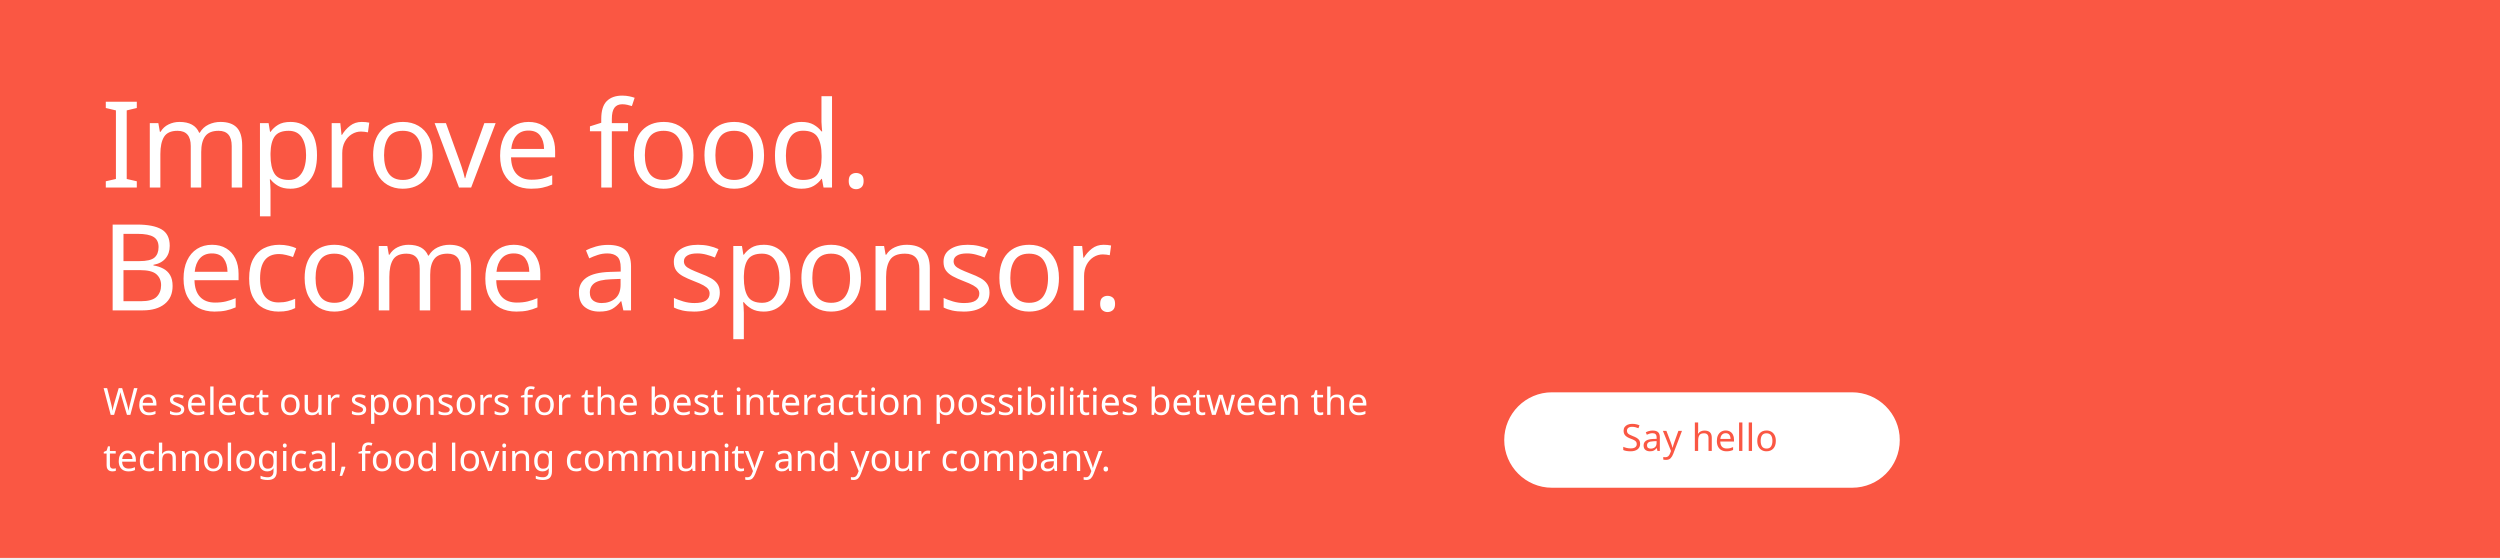
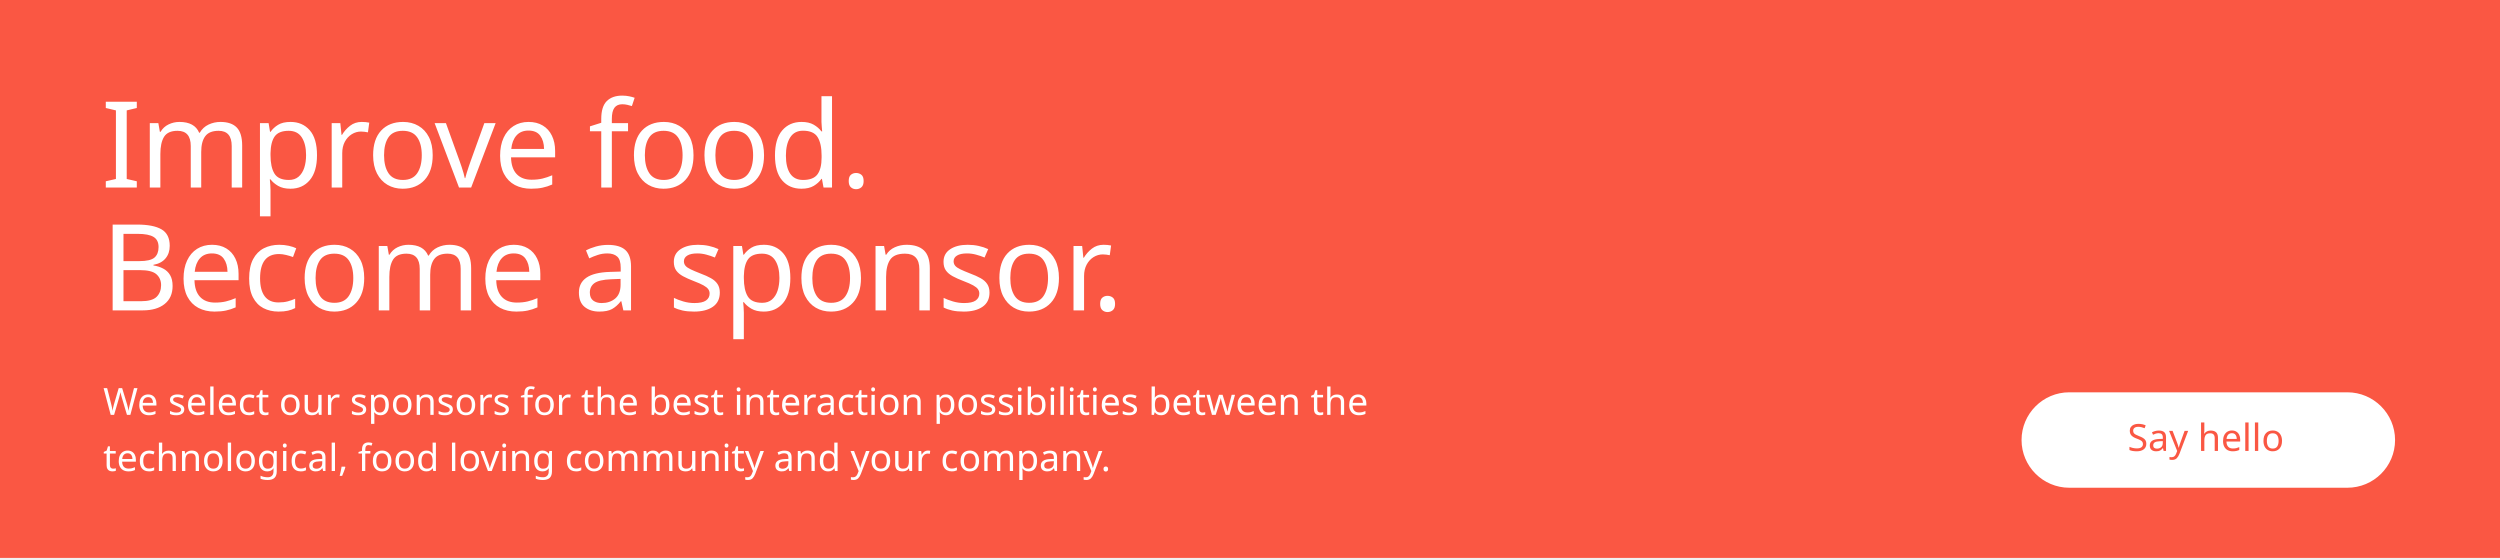
<svg xmlns="http://www.w3.org/2000/svg" xmlns:xlink="http://www.w3.org/1999/xlink" version="1.1" x="0px" y="0px" viewBox="0 0 1157.9 259" style="enable-background:new 0 0 1157.9 259;" xml:space="preserve">
  <style type="text/css">
	.st0{fill:#0E1021;}
	.st1{fill:#F2F2F2;}
	.st2{clip-path:url(#SVGID_2_);}
	.st3{clip-path:url(#SVGID_4_);}
	.st4{clip-path:url(#SVGID_6_);fill:#D6E1E2;}
	.st5{clip-path:url(#SVGID_6_);fill:#6BB8E0;}
	.st6{clip-path:url(#SVGID_6_);fill:#F79E69;}
	.st7{clip-path:url(#SVGID_6_);fill:#39B39B;}
	.st8{clip-path:url(#SVGID_6_);fill:#2D4454;}
	.st9{clip-path:url(#SVGID_6_);fill:#26A4D6;}
	.st10{clip-path:url(#SVGID_6_);fill:#BBC2C6;}
	.st11{clip-path:url(#SVGID_6_);fill:#F16856;}
	.st12{clip-path:url(#SVGID_6_);fill:#2B414E;}
	.st13{clip-path:url(#SVGID_6_);fill:#1AA285;}
	.st14{clip-path:url(#SVGID_6_);fill:#E37D3B;}
	.st15{clip-path:url(#SVGID_6_);fill:#344F5E;}
	.st16{clip-path:url(#SVGID_6_);fill:#E15C49;}
	.st17{clip-path:url(#SVGID_6_);fill:#F0C949;}
	.st18{clip-path:url(#SVGID_6_);fill:#BAAE73;}
	.st19{clip-path:url(#SVGID_6_);fill:#FFD777;}
	.st20{clip-path:url(#SVGID_6_);fill:#F2756F;}
	.st21{clip-path:url(#SVGID_6_);fill:#FFECB5;}
	.st22{clip-path:url(#SVGID_6_);fill:#E65235;}
	.st23{clip-path:url(#SVGID_6_);fill:#BE3F28;}
	.st24{clip-path:url(#SVGID_6_);fill:#CD4931;}
	.st25{opacity:0.53;clip-path:url(#SVGID_6_);}
	.st26{clip-path:url(#SVGID_8_);fill:#EDF2F2;}
	.st27{clip-path:url(#SVGID_6_);fill:#D7BC70;}
	.st28{clip-path:url(#SVGID_6_);fill:#ECF0F2;}
	.st29{clip-path:url(#SVGID_6_);fill:#F4E0A0;}
	.st30{clip-path:url(#SVGID_6_);fill:#F7A738;}
	.st31{clip-path:url(#SVGID_6_);fill:#FFCA5C;}
	.st32{clip-path:url(#SVGID_6_);fill:#CD3927;}
	.st33{opacity:0.47;clip-path:url(#SVGID_6_);}
	.st34{clip-path:url(#SVGID_10_);fill:#ECF0F2;}
	.st35{clip-path:url(#SVGID_12_);fill:#ECF0F2;}
	.st36{clip-path:url(#SVGID_6_);fill:#EDF2F2;}
	.st37{clip-path:url(#SVGID_6_);fill:#30120D;}
	.st38{clip-path:url(#SVGID_6_);fill:#FFC90A;}
	.st39{clip-path:url(#SVGID_6_);fill:#E1AD25;}
	.st40{clip-path:url(#SVGID_6_);fill:#D14636;}
	.st41{clip-path:url(#SVGID_6_);fill:#C66928;}
	.st42{clip-path:url(#SVGID_6_);fill:#D98127;}
	.st43{clip-path:url(#SVGID_6_);fill:#E59D39;}
	.st44{clip-path:url(#SVGID_6_);fill:#466370;}
	.st45{clip-path:url(#SVGID_6_);fill:#FFFFFF;}
	.st46{clip-path:url(#SVGID_6_);fill:#E3B123;}
	.st47{clip-path:url(#SVGID_6_);fill:#C92C2D;}
	.st48{clip-path:url(#SVGID_6_);fill:#EC6D5F;}
	.st49{clip-path:url(#SVGID_6_);fill:#777C32;}
	.st50{clip-path:url(#SVGID_6_);fill:#515323;}
	.st51{clip-path:url(#SVGID_6_);fill:#9B1C22;}
	.st52{clip-path:url(#SVGID_6_);fill:#B6202C;}
	.st53{clip-path:url(#SVGID_6_);fill:#67161D;}
	.st54{clip-path:url(#SVGID_6_);fill:#EDAD28;}
	.st55{clip-path:url(#SVGID_6_);fill:#EF4D2E;}
	.st56{clip-path:url(#SVGID_6_);fill:#D81F27;}
	.st57{clip-path:url(#SVGID_6_);fill:#DD6B26;}
	.st58{clip-path:url(#SVGID_6_);fill:#80AB40;}
	.st59{clip-path:url(#SVGID_6_);fill:#F16D68;}
	.st60{clip-path:url(#SVGID_6_);fill:#E25455;}
	.st61{clip-path:url(#SVGID_6_);fill:#E6E8EA;}
	.st62{clip-path:url(#SVGID_6_);fill:#E9614D;}
	.st63{clip-path:url(#SVGID_6_);fill:#EC6B5B;}
	.st64{clip-path:url(#SVGID_6_);fill:none;stroke:#1AA285;stroke-linecap:round;stroke-linejoin:round;stroke-miterlimit:10;}
	.st65{clip-path:url(#SVGID_6_);fill:#F3B546;}
	.st66{clip-path:url(#SVGID_6_);fill:#F4CC5D;}
	.st67{clip-path:url(#SVGID_6_);fill:#E5A131;}
	.st68{clip-path:url(#SVGID_6_);fill:#0C2C48;}
	.st69{clip-path:url(#SVGID_6_);fill:#F2CD55;}
	.st70{clip-path:url(#SVGID_6_);fill:#49B870;}
	.st71{clip-path:url(#SVGID_6_);fill:#D16528;}
	.st72{clip-path:url(#SVGID_6_);fill:#F7F8F9;}
	.st73{clip-path:url(#SVGID_6_);fill:#9E4B23;}
	.st74{clip-path:url(#SVGID_6_);fill:#702B13;}
	.st75{clip-path:url(#SVGID_6_);fill:#EBA343;}
	.st76{clip-path:url(#SVGID_6_);fill:#EA9623;}
	.st77{clip-path:url(#SVGID_6_);fill:#FFCC3E;}
	.st78{clip-path:url(#SVGID_6_);fill:#F7AB28;}
	.st79{clip-path:url(#SVGID_6_);fill:#FFCA5A;}
	.st80{clip-path:url(#SVGID_6_);fill:#F1B845;}
	.st81{clip-path:url(#SVGID_6_);fill:#552B1D;}
	.st82{clip-path:url(#SVGID_6_);fill:#62332A;}
	.st83{clip-path:url(#SVGID_6_);fill:#EC9039;}
	.st84{clip-path:url(#SVGID_6_);fill:#FBB232;}
	.st85{clip-path:url(#SVGID_6_);fill:#4E271A;}
	.st86{clip-path:url(#SVGID_6_);fill:#FDCF94;}
	.st87{clip-path:url(#SVGID_6_);fill:#896741;}
	.st88{clip-path:url(#SVGID_6_);fill:#9CCB47;}
	.st89{clip-path:url(#SVGID_6_);fill:#55A646;}
	.st90{clip-path:url(#SVGID_6_);fill:#276536;}
	.st91{clip-path:url(#SVGID_6_);fill:#4DA747;}
	.st92{clip-path:url(#SVGID_6_);fill:#FDF5A9;}
	.st93{clip-path:url(#SVGID_6_);fill:#FBC8A1;}
	.st94{clip-path:url(#SVGID_6_);fill:#C03B2B;}
	.st95{clip-path:url(#SVGID_6_);fill:#FACED1;}
	.st96{clip-path:url(#SVGID_6_);fill:#7D4D2C;}
	.st97{clip-path:url(#SVGID_6_);fill:#763323;}
	.st98{clip-path:url(#SVGID_6_);fill:#EAEAEA;}
	.st99{clip-path:url(#SVGID_6_);fill:#FDEBAD;}
	.st100{clip-path:url(#SVGID_6_);fill:#CB6428;}
	.st101{clip-path:url(#SVGID_6_);fill:#DD8126;}
	.st102{clip-path:url(#SVGID_6_);fill:#ED9A25;}
	.st103{clip-path:url(#SVGID_6_);fill:#EAD087;}
	.st104{clip-path:url(#SVGID_6_);fill:#E8C21E;}
	.st105{clip-path:url(#SVGID_6_);fill:#FFD733;}
	.st106{clip-path:url(#SVGID_6_);fill:#343E21;}
	.st107{clip-path:url(#SVGID_6_);fill:#FDCD68;}
	.st108{clip-path:url(#SVGID_6_);fill:#76B943;}
	.st109{clip-path:url(#SVGID_6_);fill:#CD6528;}
	.st110{clip-path:url(#SVGID_6_);fill:#F5C019;}
	.st111{clip-path:url(#SVGID_6_);fill:#81B441;}
	.st112{clip-path:url(#SVGID_6_);fill:#F7A72D;}
	.st113{clip-path:url(#SVGID_6_);fill:#B14D26;}
	.st114{clip-path:url(#SVGID_6_);fill:#FDFCF1;}
	.st115{clip-path:url(#SVGID_6_);fill:#ECE5B8;}
	.st116{clip-path:url(#SVGID_6_);fill:#FAD436;}
	.st117{clip-path:url(#SVGID_6_);fill:#FDFCF3;}
	.st118{clip-path:url(#SVGID_6_);fill:#732B27;}
	.st119{clip-path:url(#SVGID_6_);fill:#81372F;}
	.st120{clip-path:url(#SVGID_6_);fill:#873E3A;}
	.st121{clip-path:url(#SVGID_6_);fill:#A55B32;}
	.st122{clip-path:url(#SVGID_6_);fill:#7A3218;}
	.st123{clip-path:url(#SVGID_6_);fill:#9B5129;}
	.st124{clip-path:url(#SVGID_6_);fill:#80381A;}
	.st125{clip-path:url(#SVGID_6_);fill:#89421F;}
	.st126{clip-path:url(#SVGID_6_);fill:#8D999F;}
	.st127{clip-path:url(#SVGID_6_);fill:#EEAC26;}
	.st128{clip-path:url(#SVGID_6_);fill:#3D1B11;}
	.st129{clip-path:url(#SVGID_6_);fill:#C8CCD0;}
	.st130{clip-path:url(#SVGID_6_);fill:#3DA9D8;}
	.st131{clip-path:url(#SVGID_6_);fill:#9F2621;}
	.st132{clip-path:url(#SVGID_6_);fill:#D3C697;}
	.st133{clip-path:url(#SVGID_6_);fill:#4E6572;}
	.st134{clip-path:url(#SVGID_6_);fill:#C3B586;}
	.st135{clip-path:url(#SVGID_6_);fill:#E1E6E7;}
	.st136{clip-path:url(#SVGID_6_);fill:#F1F4F5;}
	.st137{clip-path:url(#SVGID_6_);fill:#D9D5D2;}
	.st138{clip-path:url(#SVGID_6_);fill:#F89C1D;}
	.st139{clip-path:url(#SVGID_6_);fill:#E6E0EB;}
	.st140{clip-path:url(#SVGID_6_);fill:#E3A025;}
	.st141{clip-path:url(#SVGID_6_);fill:#FCEF58;}
	.st142{clip-path:url(#SVGID_6_);fill:#47843E;}
	.st143{clip-path:url(#SVGID_6_);fill:#6CBD45;}
	.st144{clip-path:url(#SVGID_6_);fill:#F1E906;}
	.st145{clip-path:url(#SVGID_6_);fill:#F7B832;}
	.st146{clip-path:url(#SVGID_6_);fill:#D38C29;}
	.st147{clip-path:url(#SVGID_6_);fill:#CCBB2E;}
	.st148{clip-path:url(#SVGID_6_);fill:#E9F5F8;}
	.st149{clip-path:url(#SVGID_6_);fill:#F2DA0B;}
	.st150{clip-path:url(#SVGID_6_);fill:#C63127;}
	.st151{clip-path:url(#SVGID_6_);fill:#F07734;}
	.st152{clip-path:url(#SVGID_6_);fill:#F4994B;}
	.st153{clip-path:url(#SVGID_6_);fill:#F9D4AB;}
	.st154{clip-path:url(#SVGID_6_);fill:#C46B2F;}
	.st155{clip-path:url(#SVGID_6_);fill:#ED8C24;}
	.st156{clip-path:url(#SVGID_6_);fill:#66261C;}
	.st157{clip-path:url(#SVGID_6_);fill:#B45B59;}
	.st158{clip-path:url(#SVGID_6_);fill:#F7BE15;}
	.st159{clip-path:url(#SVGID_6_);fill:#DFA426;}
	.st160{clip-path:url(#SVGID_6_);fill:#F0B623;}
	.st161{clip-path:url(#SVGID_6_);fill:#EE402D;}
	.st162{clip-path:url(#SVGID_6_);fill:#77913B;}
	.st163{clip-path:url(#SVGID_6_);fill:#8AB442;}
	.st164{clip-path:url(#SVGID_6_);fill:#CE7929;}
	.st165{clip-path:url(#SVGID_6_);fill:#BD6728;}
	.st166{clip-path:url(#SVGID_6_);fill:#F0D9AD;}
	.st167{clip-path:url(#SVGID_6_);fill:#F5E8BE;}
	.st168{clip-path:url(#SVGID_6_);fill:#298942;}
	.st169{clip-path:url(#SVGID_6_);fill:#46B249;}
	.st170{clip-path:url(#SVGID_6_);fill:#C68E2B;}
	.st171{clip-path:url(#SVGID_6_);fill:#A26A28;}
	.st172{clip-path:url(#SVGID_6_);fill:#925B25;}
	.st173{clip-path:url(#SVGID_6_);fill:#C3893B;}
	.st174{clip-path:url(#SVGID_6_);fill:#B8812B;}
	.st175{clip-path:url(#SVGID_6_);fill:#CED4D7;}
	.st176{clip-path:url(#SVGID_6_);fill:#731112;}
	.st177{clip-path:url(#SVGID_6_);fill:#C7CFD0;}
	.st178{clip-path:url(#SVGID_6_);fill:#E3E7E7;}
	.st179{clip-path:url(#SVGID_6_);fill:#C03B2D;}
	.st180{clip-path:url(#SVGID_6_);fill:#B53028;}
	.st181{clip-path:url(#SVGID_6_);fill:#F6F5F8;}
	.st182{clip-path:url(#SVGID_6_);fill:#A0B0B6;}
	.st183{clip-path:url(#SVGID_6_);fill:#F1F1F1;}
	.st184{clip-path:url(#SVGID_6_);fill:#C686A6;}
	.st185{clip-path:url(#SVGID_6_);fill:#EAC384;}
	.st186{clip-path:url(#SVGID_6_);fill:#CC9249;}
	.st187{clip-path:url(#SVGID_6_);fill:#E7E3D7;}
	.st188{clip-path:url(#SVGID_6_);fill:#F2F1ED;}
	.st189{clip-path:url(#SVGID_6_);fill:#DFCDA7;}
	.st190{clip-path:url(#SVGID_6_);fill:#B2A884;}
	.st191{clip-path:url(#SVGID_6_);fill:#F2F0F1;}
	.st192{clip-path:url(#SVGID_6_);fill:#AACF37;}
	.st193{clip-path:url(#SVGID_6_);fill:#718739;}
	.st194{clip-path:url(#SVGID_6_);fill:#F47E20;}
	.st195{clip-path:url(#SVGID_6_);fill:#E75D24;}
	.st196{clip-path:url(#SVGID_6_);fill:#DF4826;}
	.st197{clip-path:url(#SVGID_6_);fill:#F4A75C;}
	.st198{opacity:0.24;clip-path:url(#SVGID_6_);}
	.st199{clip-path:url(#SVGID_14_);fill:#F2F9FA;}
	.st200{clip-path:url(#SVGID_6_);fill:#CB6F38;}
	.st201{clip-path:url(#SVGID_6_);fill:#FFE4C3;}
	.st202{clip-path:url(#SVGID_6_);fill:#E6984D;}
	.st203{clip-path:url(#SVGID_6_);fill:#F5AF48;}
	.st204{clip-path:url(#SVGID_6_);fill:#FBF4A5;}
	.st205{clip-path:url(#SVGID_6_);fill:#F9A72F;}
	.st206{clip-path:url(#SVGID_6_);fill:#D68F2E;}
	.st207{clip-path:url(#SVGID_6_);fill:#FDC363;}
	.st208{clip-path:url(#SVGID_6_);fill:#8E3F1F;}
	.st209{clip-path:url(#SVGID_6_);fill:#ED3424;}
	.st210{clip-path:url(#SVGID_6_);fill:#7AB042;}
	.st211{clip-path:url(#SVGID_6_);fill:#E7C462;}
	.st212{clip-path:url(#SVGID_6_);fill:#7E3F1C;}
	.st213{clip-path:url(#SVGID_6_);fill:#FDCB1C;}
	.st214{clip-path:url(#SVGID_6_);fill:#9ACA4F;}
	.st215{clip-path:url(#SVGID_6_);fill:#9BCB53;}
	.st216{clip-path:url(#SVGID_6_);fill:#9DCB50;}
	.st217{clip-path:url(#SVGID_6_);fill:#9ECA50;}
	.st218{clip-path:url(#SVGID_6_);fill:#9DC84F;}
	.st219{clip-path:url(#SVGID_6_);fill:#9BCB52;}
	.st220{clip-path:url(#SVGID_6_);fill:#43B54B;}
	.st221{clip-path:url(#SVGID_6_);fill:#A1CA52;}
	.st222{clip-path:url(#SVGID_6_);fill:#33B457;}
	.st223{clip-path:url(#SVGID_6_);fill:#EF4C2F;}
	.st224{clip-path:url(#SVGID_6_);fill:#DD1F26;}
	.st225{clip-path:url(#SVGID_6_);fill:#EC6D30;}
	.st226{clip-path:url(#SVGID_6_);fill:#F16524;}
	.st227{clip-path:url(#SVGID_6_);fill:#FAFBED;}
	.st228{clip-path:url(#SVGID_6_);fill:#F9DC7B;}
	.st229{clip-path:url(#SVGID_6_);fill:#F2C04B;}
	.st230{clip-path:url(#SVGID_6_);fill:#1C84AB;}
	.st231{clip-path:url(#SVGID_6_);fill:#2BA5D6;}
	.st232{clip-path:url(#SVGID_6_);fill:#E22826;}
	.st233{clip-path:url(#SVGID_6_);fill:#C92327;}
	.st234{clip-path:url(#SVGID_6_);fill:#A9CF37;}
	.st235{clip-path:url(#SVGID_6_);fill:#90A23B;}
	.st236{opacity:0.28;clip-path:url(#SVGID_6_);}
	.st237{clip-path:url(#SVGID_16_);fill:#ECF0F2;}
	.st238{clip-path:url(#SVGID_6_);fill:#118167;}
	.st239{clip-path:url(#SVGID_6_);fill:#FAA931;}
	.st240{clip-path:url(#SVGID_6_);fill:#E29026;}
	.st241{clip-path:url(#SVGID_6_);fill:#B3D234;}
	.st242{clip-path:url(#SVGID_6_);fill:#597032;}
	.st243{clip-path:url(#SVGID_6_);fill:#D3DED6;}
	.st244{clip-path:url(#SVGID_6_);fill:#C3C5C0;}
	.st245{clip-path:url(#SVGID_6_);fill:#AFB5AD;}
	.st246{clip-path:url(#SVGID_6_);fill:#CD96AF;}
	.st247{clip-path:url(#SVGID_6_);fill:#F3B5D0;}
	.st248{clip-path:url(#SVGID_6_);fill:#835A68;}
	.st249{clip-path:url(#SVGID_6_);fill:#C03130;}
	.st250{clip-path:url(#SVGID_6_);fill:#A21E22;}
	.st251{clip-path:url(#SVGID_6_);fill:#9AAC47;}
	.st252{clip-path:url(#SVGID_6_);fill:#794624;}
	.st253{clip-path:url(#SVGID_6_);fill:#3E843F;}
	.st254{opacity:0.31;clip-path:url(#SVGID_6_);}
	.st255{clip-path:url(#SVGID_18_);fill:#FFFFFF;}
	.st256{clip-path:url(#SVGID_6_);fill:#3F6B33;}
	.st257{clip-path:url(#SVGID_6_);fill:#9FCB3D;}
	.st258{clip-path:url(#SVGID_6_);fill:#C7DD7F;}
	.st259{clip-path:url(#SVGID_6_);fill:#EDD8A7;}
	.st260{clip-path:url(#SVGID_6_);fill:#92C73E;}
	.st261{clip-path:url(#SVGID_6_);fill:#DFCA8B;}
	.st262{clip-path:url(#SVGID_20_);fill:#427C3B;}
	.st263{clip-path:url(#SVGID_6_);fill:#F1684D;}
	.st264{clip-path:url(#SVGID_6_);fill:#E52B25;}
	.st265{clip-path:url(#SVGID_6_);fill:#F2C8A8;}
	.st266{clip-path:url(#SVGID_6_);fill:#FBC51D;}
	.st267{clip-path:url(#SVGID_6_);fill:#EDCD7B;}
	.st268{clip-path:url(#SVGID_6_);fill:#427C3B;}
	.st269{clip-path:url(#SVGID_6_);fill:#CAB072;}
	.st270{clip-path:url(#SVGID_6_);fill:#CF4F33;}
	.st271{clip-path:url(#SVGID_6_);fill:#E3885B;}
	.st272{clip-path:url(#SVGID_6_);fill:#EFBEB0;}
	.st273{clip-path:url(#SVGID_6_);fill:#9F2E22;}
	.st274{clip-path:url(#SVGID_6_);fill:#DD6652;}
	.st275{clip-path:url(#SVGID_6_);fill:#E18971;}
	.st276{clip-path:url(#SVGID_6_);fill:#A93424;}
	.st277{clip-path:url(#SVGID_6_);fill:#B94126;}
	.st278{clip-path:url(#SVGID_6_);fill:#871E1A;}
	.st279{clip-path:url(#SVGID_6_);fill:#8F2B1E;}
	.st280{clip-path:url(#SVGID_6_);fill:#A84524;}
	.st281{clip-path:url(#SVGID_6_);fill:#D36327;}
	.st282{clip-path:url(#SVGID_6_);fill:#B34726;}
	.st283{clip-path:url(#SVGID_6_);fill:#F8F8EE;}
	.st284{clip-path:url(#SVGID_6_);fill:#FCBB53;}
	.st285{clip-path:url(#SVGID_6_);fill:#DF8D29;}
	.st286{clip-path:url(#SVGID_6_);fill:#9D5825;}
	.st287{clip-path:url(#SVGID_6_);fill:#88562B;}
	.st288{clip-path:url(#SVGID_6_);fill:#986735;}
	.st289{clip-path:url(#SVGID_6_);fill:#885629;}
	.st290{clip-path:url(#SVGID_6_);fill:#6D3B1B;}
	.st291{clip-path:url(#SVGID_6_);fill:#D1A460;}
	.st292{clip-path:url(#SVGID_6_);fill:#EBCC94;}
	.st293{clip-path:url(#SVGID_6_);fill:#633315;}
	.st294{clip-path:url(#SVGID_6_);fill:#BB9166;}
	.st295{clip-path:url(#SVGID_6_);fill:#B1885B;}
	.st296{clip-path:url(#SVGID_6_);fill:#B2865D;}
	.st297{clip-path:url(#SVGID_6_);fill:#AE8355;}
	.st298{clip-path:url(#SVGID_6_);fill:#AF8456;}
	.st299{clip-path:url(#SVGID_6_);fill:#B58759;}
	.st300{clip-path:url(#SVGID_6_);fill:#AE8359;}
	.st301{clip-path:url(#SVGID_6_);fill:#C6A176;}
	.st302{clip-path:url(#SVGID_6_);fill:#E1B68B;}
	.st303{clip-path:url(#SVGID_6_);fill:#A06F3E;}
	.st304{clip-path:url(#SVGID_6_);fill:#B89F78;}
	.st305{clip-path:url(#SVGID_6_);fill:#A48762;}
	.st306{clip-path:url(#SVGID_6_);fill:#260E0B;}
	.st307{clip-path:url(#SVGID_6_);fill:#37160E;}
	.st308{clip-path:url(#SVGID_6_);fill:#CBB28E;}
	.st309{clip-path:url(#SVGID_6_);fill:#BCA07D;}
	.st310{clip-path:url(#SVGID_6_);fill:#A2835B;}
	.st311{clip-path:url(#SVGID_6_);fill:#8E6F48;}
	.st312{clip-path:url(#SVGID_6_);fill:#683419;}
	.st313{clip-path:url(#SVGID_6_);fill:#7B4526;}
	.st314{clip-path:url(#SVGID_6_);fill:#EAEBDD;}
	.st315{clip-path:url(#SVGID_6_);fill:#6B371C;}
	.st316{clip-path:url(#SVGID_6_);fill:#935E42;}
	.st317{clip-path:url(#SVGID_6_);fill:#68341A;}
	.st318{clip-path:url(#SVGID_6_);fill:#582E12;}
	.st319{clip-path:url(#SVGID_6_);fill:#E2B751;}
	.st320{clip-path:url(#SVGID_6_);fill:#C09131;}
	.st321{clip-path:url(#SVGID_6_);fill:#F8D269;}
	.st322{clip-path:url(#SVGID_6_);fill:#E0B54A;}
	.st323{clip-path:url(#SVGID_6_);fill:#92908C;}
	.st324{clip-path:url(#SVGID_6_);fill:#B2B2B2;}
	.st325{clip-path:url(#SVGID_6_);fill:#DBAF32;}
	.st326{clip-path:url(#SVGID_6_);fill:#D8CFCE;}
	.st327{clip-path:url(#SVGID_6_);fill:#EFEBEC;}
	.st328{clip-path:url(#SVGID_6_);fill:#DBDBDD;}
	.st329{clip-path:url(#SVGID_6_);fill:#93928D;}
	.st330{clip-path:url(#SVGID_6_);fill:#FFE197;}
	.st331{clip-path:url(#SVGID_6_);fill:#C52127;}
	.st332{clip-path:url(#SVGID_6_);fill:#D27728;}
	.st333{clip-path:url(#SVGID_6_);fill:#F0C22D;}
	.st334{clip-path:url(#SVGID_6_);fill:#DC9B27;}
	.st335{clip-path:url(#SVGID_6_);fill:#E64325;}
	.st336{clip-path:url(#SVGID_6_);fill:#ED7043;}
	.st337{clip-path:url(#SVGID_6_);fill:#AE5826;}
	.st338{clip-path:url(#SVGID_6_);fill:#FCFAE1;}
	.st339{clip-path:url(#SVGID_6_);fill:#E3E3E4;}
	.st340{clip-path:url(#SVGID_6_);fill:#65B646;}
	.st341{clip-path:url(#SVGID_6_);fill:#8A2E1C;}
	.st342{clip-path:url(#SVGID_6_);fill:#D0662D;}
	.st343{clip-path:url(#SVGID_6_);fill:#E37F51;}
	.st344{clip-path:url(#SVGID_6_);fill:#9DA8AE;}
	.st345{clip-path:url(#SVGID_6_);fill:#97A1A7;}
	.st346{clip-path:url(#SVGID_6_);fill:#738086;}
	.st347{clip-path:url(#SVGID_6_);fill:#CD2027;}
	.st348{clip-path:url(#SVGID_6_);fill:#EC1C24;}
	.st349{clip-path:url(#SVGID_6_);fill:#72A341;}
	.st350{clip-path:url(#SVGID_6_);fill:#88BC40;}
	.st351{clip-path:url(#SVGID_6_);fill:#47B549;}
	.st352{clip-path:url(#SVGID_6_);fill:#1A5C2E;}
	.st353{clip-path:url(#SVGID_6_);fill:#489644;}
	.st354{clip-path:url(#SVGID_6_);fill:#13783C;}
	.st355{clip-path:url(#SVGID_6_);fill:#0A6433;}
	.st356{clip-path:url(#SVGID_6_);fill:#249A50;}
	.st357{clip-path:url(#SVGID_6_);fill:#F0ECF3;}
	.st358{clip-path:url(#SVGID_6_);fill:#F5F2F8;}
	.st359{clip-path:url(#SVGID_6_);fill:#A6BCBA;}
	.st360{clip-path:url(#SVGID_6_);fill:#DE9B32;}
	.st361{clip-path:url(#SVGID_6_);fill:#CB892A;}
	.st362{clip-path:url(#SVGID_6_);fill:#FCD76D;}
	.st363{clip-path:url(#SVGID_6_);fill:#0C3D23;}
	.st364{clip-path:url(#SVGID_6_);fill:#165938;}
	.st365{clip-path:url(#SVGID_6_);fill:#CD912A;}
	.st366{clip-path:url(#SVGID_6_);fill:#B6792A;}
	.st367{clip-path:url(#SVGID_6_);fill:#D2CC8F;}
	.st368{clip-path:url(#SVGID_6_);fill:#E6E0A6;}
	.st369{opacity:0.32;clip-path:url(#SVGID_6_);}
	.st370{clip-path:url(#SVGID_22_);fill:#FFFFFF;}
	.st371{clip-path:url(#SVGID_6_);fill:#F3BC2E;}
	.st372{clip-path:url(#SVGID_6_);fill:#DDA227;}
	.st373{opacity:0.57;clip-path:url(#SVGID_6_);}
	.st374{clip-path:url(#SVGID_24_);fill:#FFFFFF;}
	.st375{clip-path:url(#SVGID_6_);fill:#D37928;}
	.st376{clip-path:url(#SVGID_6_);fill:#BB6228;}
	.st377{clip-path:url(#SVGID_6_);fill:#E79424;}
	.st378{clip-path:url(#SVGID_6_);fill:#CC7B29;}
	.st379{clip-path:url(#SVGID_6_);fill:#D07A28;}
	.st380{clip-path:url(#SVGID_6_);fill:#B96328;}
	.st381{opacity:0.41;clip-path:url(#SVGID_6_);}
	.st382{clip-path:url(#SVGID_26_);fill:#FFFFFF;}
	.st383{clip-path:url(#SVGID_6_);fill:#F1F4F4;}
	.st384{clip-path:url(#SVGID_6_);fill:#667A82;}
	.st385{clip-path:url(#SVGID_6_);fill:#DE8C27;}
	.st386{clip-path:url(#SVGID_6_);fill:#D6D7D6;}
	.st387{clip-path:url(#SVGID_6_);fill:#F7DE8D;}
	.st388{clip-path:url(#SVGID_6_);fill:#E4C87A;}
	.st389{clip-path:url(#SVGID_6_);fill:#F4F4F4;}
	.st390{clip-path:url(#SVGID_6_);fill:#3A405A;}
	.st391{clip-path:url(#SVGID_6_);fill:#E39F34;}
	.st392{clip-path:url(#SVGID_6_);fill:#C8842A;}
	.st393{clip-path:url(#SVGID_6_);fill:#0E876A;}
	.st394{clip-path:url(#SVGID_6_);fill:#98A5AC;}
	.st395{clip-path:url(#SVGID_6_);fill:#28A28B;}
	.st396{clip-path:url(#SVGID_6_);fill:#C6CCD2;}
	.st397{clip-path:url(#SVGID_6_);fill:#9BA7AE;}
	.st398{clip-path:url(#SVGID_6_);fill:#A42822;}
	.st399{clip-path:url(#SVGID_28_);fill:#FFFFFF;}
	.st400{clip-path:url(#SVGID_6_);fill:#EE382A;}
	.st401{clip-path:url(#SVGID_6_);fill:#951B1E;}
	.st402{clip-path:url(#SVGID_6_);fill:#379144;}
	.st403{clip-path:url(#SVGID_6_);fill:#EC1E24;}
	.st404{clip-path:url(#SVGID_6_);fill:#F0E6A8;}
	.st405{clip-path:url(#SVGID_6_);fill:#63BC61;}
	.st406{clip-path:url(#SVGID_6_);fill:#A05525;}
	.st407{clip-path:url(#SVGID_6_);fill:#BF782A;}
	.st408{clip-path:url(#SVGID_6_);fill:#D79039;}
	.st409{clip-path:url(#SVGID_6_);fill:#8D421F;}
	.st410{clip-path:url(#SVGID_6_);fill:#7A3619;}
	.st411{clip-path:url(#SVGID_6_);fill:#F3DE9F;}
	.st412{clip-path:url(#SVGID_6_);fill:#C1C7CD;}
	.st413{clip-path:url(#SVGID_6_);fill:#DD8227;}
	.st414{clip-path:url(#SVGID_6_);fill:#C56D29;}
	.st415{clip-path:url(#SVGID_6_);fill:#E9A139;}
	.st416{clip-path:url(#SVGID_6_);fill:#4B1F11;}
	.st417{clip-path:url(#SVGID_6_);fill:#844639;}
	.st418{clip-path:url(#SVGID_6_);fill:#713728;}
	.st419{clip-path:url(#SVGID_6_);fill:#F1D6C3;}
	.st420{clip-path:url(#SVGID_6_);fill:#CF722B;}
	.st421{clip-path:url(#SVGID_6_);fill:#FAC86D;}
	.st422{clip-path:url(#SVGID_6_);fill:#B16728;}
	.st423{clip-path:url(#SVGID_6_);fill:#DB812C;}
	.st424{clip-path:url(#SVGID_6_);fill:#F8D488;}
	.st425{clip-path:url(#SVGID_6_);fill:#F3961F;}
	.st426{clip-path:url(#SVGID_6_);fill:#D6D5DF;}
	.st427{clip-path:url(#SVGID_6_);fill:#9C9CA8;}
	.st428{clip-path:url(#SVGID_6_);fill:#EAEFF0;}
	.st429{clip-path:url(#SVGID_6_);fill:#CCD6D6;}
	.st430{clip-path:url(#SVGID_6_);fill:#B1C0BF;}
	.st431{clip-path:url(#SVGID_6_);fill:#AF5C27;}
	.st432{clip-path:url(#SVGID_6_);fill:#D7862C;}
	.st433{clip-path:url(#SVGID_6_);fill:#DB7E27;}
	.st434{clip-path:url(#SVGID_6_);fill:#F9B32A;}
	.st435{clip-path:url(#SVGID_6_);fill:#ECBD80;}
	.st436{clip-path:url(#SVGID_6_);fill:#FDDB9C;}
	.st437{clip-path:url(#SVGID_6_);fill:#B9783B;}
	.st438{clip-path:url(#SVGID_6_);fill:#CC9752;}
	.st439{clip-path:url(#SVGID_6_);fill:#F9C675;}
	.st440{clip-path:url(#SVGID_6_);fill:#F6E2A3;}
	.st441{clip-path:url(#SVGID_6_);fill:#FFEFD1;}
	.st442{clip-path:url(#SVGID_6_);fill:#DA9091;}
	.st443{clip-path:url(#SVGID_6_);fill:#AC1F25;}
	.st444{clip-path:url(#SVGID_6_);fill:#E4807B;}
	.st445{clip-path:url(#SVGID_6_);fill:#C0425D;}
	.st446{clip-path:url(#SVGID_6_);fill:#C86F29;}
	.st447{clip-path:url(#SVGID_6_);fill:#E59848;}
	.st448{clip-path:url(#SVGID_6_);fill:#CB7A34;}
	.st449{clip-path:url(#SVGID_6_);fill:#EFAD5F;}
	.st450{clip-path:url(#SVGID_6_);fill:#F0B566;}
	.st451{clip-path:url(#SVGID_6_);fill:#F3C97B;}
	.st452{clip-path:url(#SVGID_6_);fill:#C4762F;}
	.st453{clip-path:url(#SVGID_6_);fill:#AC703B;}
	.st454{clip-path:url(#SVGID_6_);fill:#BE824B;}
	.st455{clip-path:url(#SVGID_6_);fill:#AE937B;}
	.st456{clip-path:url(#SVGID_6_);fill:#C0AB93;}
	.st457{clip-path:url(#SVGID_6_);fill:#51221A;}
	.st458{clip-path:url(#SVGID_6_);fill:#673429;}
	.st459{clip-path:url(#SVGID_6_);fill:#A96C39;}
	.st460{clip-path:url(#SVGID_6_);fill:#D2AA6B;}
	.st461{clip-path:url(#SVGID_6_);fill:#E0BE7F;}
	.st462{clip-path:url(#SVGID_6_);fill:#DDC07E;}
	.st463{clip-path:url(#SVGID_6_);fill:#E6CD89;}
	.st464{clip-path:url(#SVGID_6_);fill:#CB9D63;}
	.st465{clip-path:url(#SVGID_6_);fill:#E8D4C8;}
	.st466{clip-path:url(#SVGID_6_);fill:#DCBFAB;}
	.st467{clip-path:url(#SVGID_6_);fill:#6E3E2B;}
	.st468{clip-path:url(#SVGID_6_);fill:#82533C;}
	.st469{clip-path:url(#SVGID_6_);fill:#EEA123;}
	.st470{clip-path:url(#SVGID_6_);fill:#FAC541;}
	.st471{clip-path:url(#SVGID_6_);fill:#FDCC57;}
	.st472{clip-path:url(#SVGID_6_);fill:#F0AF22;}
	.st473{clip-path:url(#SVGID_6_);fill:#C1722B;}
	.st474{clip-path:url(#SVGID_6_);fill:#EFEAE6;}
	.st475{clip-path:url(#SVGID_6_);fill:#E05C25;}
	.st476{clip-path:url(#SVGID_6_);fill:#B92A26;}
	.st477{clip-path:url(#SVGID_6_);fill:#FCB856;}
	.st478{clip-path:url(#SVGID_6_);fill:#FDC46D;}
	.st479{clip-path:url(#SVGID_6_);fill:#F9A42A;}
	.st480{clip-path:url(#SVGID_6_);fill:#DDC036;}
	.st481{clip-path:url(#SVGID_6_);fill:#A79589;}
	.st482{clip-path:url(#SVGID_6_);fill:#DED8CC;}
	.st483{clip-path:url(#SVGID_6_);fill:#EBF1EA;}
	.st484{clip-path:url(#SVGID_6_);fill:#863A1D;}
	.st485{clip-path:url(#SVGID_6_);fill:#F59EA0;}
	.st486{clip-path:url(#SVGID_6_);fill:#F8CFD3;}
	.st487{clip-path:url(#SVGID_6_);fill:#B55427;}
	.st488{clip-path:url(#SVGID_6_);fill:#F8BBBF;}
	.st489{clip-path:url(#SVGID_6_);fill:#F27421;}
	.st490{clip-path:url(#SVGID_6_);fill:#F4F7F7;}
	.st491{clip-path:url(#SVGID_6_);fill:#E4E6EE;}
	.st492{clip-path:url(#SVGID_6_);fill:#F37621;}
	.st493{clip-path:url(#SVGID_6_);fill:#242C16;}
	.st494{clip-path:url(#SVGID_6_);fill:#16180E;}
	.st495{clip-path:url(#SVGID_6_);fill:#574723;}
	.st496{clip-path:url(#SVGID_6_);fill:#E7B332;}
	.st497{clip-path:url(#SVGID_6_);fill:#CF992A;}
	.st498{clip-path:url(#SVGID_6_);fill:#F6C640;}
	.st499{clip-path:url(#SVGID_6_);fill:#DDA927;}
	.st500{clip-path:url(#SVGID_6_);fill:#CC962B;}
	.st501{clip-path:url(#SVGID_6_);fill:#624B1E;}
	.st502{clip-path:url(#SVGID_6_);fill:#E5D277;}
	.st503{clip-path:url(#SVGID_6_);fill:#F7EC94;}
	.st504{clip-path:url(#SVGID_6_);fill:#FFF7CE;}
	.st505{clip-path:url(#SVGID_6_);fill:#72523F;}
	.st506{clip-path:url(#SVGID_6_);fill:#48321A;}
	.st507{clip-path:url(#SVGID_6_);fill:#EEDD5C;}
	.st508{clip-path:url(#SVGID_6_);fill:#FFD65E;}
	.st509{clip-path:url(#SVGID_6_);fill:#C7922C;}
	.st510{clip-path:url(#SVGID_6_);fill:#DAE5E7;}
	.st511{clip-path:url(#SVGID_6_);fill:#783B25;}
	.st512{clip-path:url(#SVGID_6_);fill:#BDCBCB;}
	.st513{clip-path:url(#SVGID_6_);fill:#F2F2F2;}
	.st514{clip-path:url(#SVGID_6_);fill:#C0CECE;}
	.st515{clip-path:url(#SVGID_6_);fill:#A06751;}
	.st516{opacity:0.29;clip-path:url(#SVGID_6_);}
	.st517{clip-path:url(#SVGID_30_);fill:#FFFFFF;}
	.st518{clip-path:url(#SVGID_6_);fill:#341E11;}
	.st519{clip-path:url(#SVGID_6_);fill:#613023;}
	.st520{clip-path:url(#SVGID_6_);fill:#754D35;}
	.st521{clip-path:url(#SVGID_6_);fill:#CC9E61;}
	.st522{clip-path:url(#SVGID_6_);fill:#D5BB71;}
	.st523{clip-path:url(#SVGID_6_);fill:#EAE2B4;}
	.st524{clip-path:url(#SVGID_6_);fill:#B49B73;}
	.st525{clip-path:url(#SVGID_6_);fill:#8A5C42;}
	.st526{clip-path:url(#SVGID_6_);fill:#A6704A;}
	.st527{opacity:0.22;clip-path:url(#SVGID_6_);}
	.st528{clip-path:url(#SVGID_32_);fill:#B36734;}
	.st529{clip-path:url(#SVGID_6_);fill:#B36734;}
	.st530{clip-path:url(#SVGID_6_);fill:#D98B3D;}
	.st531{clip-path:url(#SVGID_6_);fill:#E6A145;}
	.st532{clip-path:url(#SVGID_6_);fill:#5B3625;}
	.st533{clip-path:url(#SVGID_6_);fill:#3C1E12;}
	.st534{clip-path:url(#SVGID_6_);fill:#7D5D51;}
	.st535{clip-path:url(#SVGID_6_);fill:#EEDFA2;}
	.st536{clip-path:url(#SVGID_6_);fill:#F8EAAD;}
	.st537{clip-path:url(#SVGID_6_);fill:#CFBA7A;}
	.st538{clip-path:url(#SVGID_6_);fill:#FCF7D0;}
	.st539{clip-path:url(#SVGID_6_);fill:#D7C783;}
	.st540{clip-path:url(#SVGID_6_);fill:#EFE39F;}
	.st541{clip-path:url(#SVGID_6_);fill:#E5D592;}
	.st542{opacity:0.34;clip-path:url(#SVGID_6_);}
	.st543{clip-path:url(#SVGID_34_);fill:#FFFFFF;}
	.st544{clip-path:url(#SVGID_36_);fill:#FFFFFF;}
	.st545{clip-path:url(#SVGID_38_);fill:#FFFFFF;}
	.st546{clip-path:url(#SVGID_6_);fill:#D78F2B;}
	.st547{clip-path:url(#SVGID_6_);fill:#EEBC58;}
	.st548{clip-path:url(#SVGID_6_);fill:#AD6928;}
	.st549{opacity:0.72;clip-path:url(#SVGID_6_);}
	.st550{clip-path:url(#SVGID_40_);fill:#82431D;}
	.st551{opacity:0.51;clip-path:url(#SVGID_6_);}
	.st552{clip-path:url(#SVGID_42_);fill:#D78F2B;}
	.st553{clip-path:url(#SVGID_6_);fill:#B46B28;}
	.st554{clip-path:url(#SVGID_6_);fill:#E28D32;}
	.st555{clip-path:url(#SVGID_6_);fill:#FFDD81;}
	.st556{clip-path:url(#SVGID_6_);fill:#F9C95F;}
	.st557{clip-path:url(#SVGID_6_);fill:#F1B41C;}
	.st558{clip-path:url(#SVGID_6_);fill:#FFE8A1;}
	.st559{clip-path:url(#SVGID_6_);fill:#E4B469;}
	.st560{clip-path:url(#SVGID_6_);fill:#91733C;}
	.st561{clip-path:url(#SVGID_6_);fill:#CCAA7A;}
	.st562{clip-path:url(#SVGID_6_);fill:#DDC191;}
	.st563{clip-path:url(#SVGID_6_);fill:#83522B;}
	.st564{opacity:0.38;clip-path:url(#SVGID_6_);}
	.st565{clip-path:url(#SVGID_44_);fill:#FFFFFF;}
	.st566{clip-path:url(#SVGID_46_);fill:#FFFFFF;}
	.st567{clip-path:url(#SVGID_6_);fill:#744321;}
	.st568{clip-path:url(#SVGID_6_);fill:#E2CDA3;}
	.st569{clip-path:url(#SVGID_6_);fill:#EDEAB6;}
	.st570{clip-path:url(#SVGID_6_);fill:#AB8152;}
	.st571{clip-path:url(#SVGID_6_);fill:#BE9D6E;}
	.st572{clip-path:url(#SVGID_6_);fill:#D5B989;}
	.st573{clip-path:url(#SVGID_6_);fill:#A8835A;}
	.st574{clip-path:url(#SVGID_6_);fill:#F5E9BD;}
	.st575{clip-path:url(#SVGID_6_);fill:#9E6033;}
	.st576{clip-path:url(#SVGID_6_);fill:#7A421B;}
	.st577{clip-path:url(#SVGID_6_);fill:#77331B;}
	.st578{clip-path:url(#SVGID_6_);fill:#D3B474;}
	.st579{clip-path:url(#SVGID_6_);fill:#662712;}
	.st580{clip-path:url(#SVGID_6_);fill:#5C2B15;}
	.st581{clip-path:url(#SVGID_6_);fill:#A26743;}
	.st582{clip-path:url(#SVGID_6_);fill:#59170B;}
	.st583{clip-path:url(#SVGID_6_);fill:#BA5727;}
	.st584{fill:#FFFFFF;}
	.st585{opacity:0.85;}
	.st586{fill:#7AD36A;}
	.st587{fill:#E22F37;}
	.st588{fill:#231F20;}
	.st589{fill:#6A3311;}
	.st590{fill:#8E4A28;}
	.st591{fill:#E3E82A;}
	.st592{fill:#D28F1B;}
	.st593{fill:#FCC66F;}
	.st594{fill:#98C86A;}
	.st595{fill:#659C35;}
	.st596{fill:#F9EA80;}
	.st597{fill:#EFDFA0;}
	.st598{fill:none;stroke:#000000;stroke-width:3;stroke-miterlimit:10;}
	.st599{fill:none;stroke:#000000;stroke-width:3;stroke-linejoin:round;stroke-miterlimit:10;}
	.st600{opacity:0.15;}
	.st601{fill:none;stroke:#F75B57;stroke-width:2;stroke-linecap:round;stroke-miterlimit:10;}
	.st602{fill:none;stroke:#4C312C;stroke-width:2;stroke-linecap:round;stroke-miterlimit:10;}
	.st603{fill:none;stroke:#994530;stroke-width:2;stroke-linecap:round;stroke-miterlimit:10;}
	.st604{fill:#517F99;}
	.st605{fill:#2B414E;}
	.st606{fill:#0C2C48;}
	.st607{fill:#344F5E;}
	.st608{fill:#BBC2C6;}
	.st609{fill:#DE8C27;}
	.st610{fill:#667A82;}
	.st611{fill:#D6D7D6;}
	.st612{fill:#F7DE8D;}
	.st613{fill:#E65235;}
	.st614{fill:#2D4454;}
	.st615{fill:#E4C87A;}
	.st616{fill:#293F4D;}
	.st617{fill:#BBBFC2;}
	.st618{fill:#909AA0;}
	.st619{fill:#ECF0F2;}
	.st620{fill:#F2CD55;}
	.st621{fill:#1AA285;}
	.st622{fill:#39B39B;}
	.st623{fill:#5F8463;}
	.st624{fill:#889E8A;}
	.st625{fill:#270805;}
	.st626{fill:#FFC90A;}
	.st627{fill:#30120D;}
	.st628{fill:#7A421B;}
	.st629{fill:#333333;}
	.st630{fill:#B2B2B2;}
	.st631{fill:#7F7F7F;}
	.st632{opacity:0.4;}
	.st633{opacity:0.57;}
	.st634{fill:#CCCCCC;}
	.st635{fill:#F3D55B;}
	.st636{stroke:#F29C1F;stroke-width:2;stroke-linecap:round;stroke-miterlimit:10;}
	.st637{fill:none;stroke:#F0C419;stroke-width:2;stroke-linecap:round;stroke-miterlimit:10;}
	.st638{fill:#BDC3C7;}
	.st639{fill:#8697CB;}
	.st640{fill:#483428;}
	.st641{fill:#3E281E;}
	.st642{fill:#4A4542;}
	.st643{fill:#7B706C;}
	.st644{fill:none;stroke:#ECF0F1;stroke-width:2;stroke-linecap:round;stroke-linejoin:round;stroke-miterlimit:10;}
	.st645{fill:none;stroke:#D1D4D1;stroke-width:2;stroke-linecap:round;stroke-miterlimit:10;}
	.st646{fill:#A5A5A4;}
	.st647{fill:#E6E7E8;}
	.st648{fill:none;stroke:#24AE5F;stroke-width:2;stroke-linecap:round;stroke-miterlimit:10;}
	.st649{fill:#71C285;}
	.st650{fill:#4FBA6F;}
	.st651{fill:none;stroke:#4C8056;stroke-width:2;stroke-linecap:round;stroke-miterlimit:10;}
	.st652{fill:none;stroke:#24AE5F;stroke-width:2;stroke-linecap:round;stroke-linejoin:round;stroke-miterlimit:10;}
	.st653{fill:#955BA5;stroke:#894B9D;stroke-width:2;stroke-linecap:round;stroke-linejoin:round;stroke-miterlimit:10;}
	.st654{fill:#F29C1F;stroke:#F0C419;stroke-width:2;stroke-linecap:round;stroke-linejoin:round;stroke-miterlimit:10;}
	.st655{fill:#E64C3C;stroke:#C03A2B;stroke-width:2;stroke-linecap:round;stroke-linejoin:round;stroke-miterlimit:10;}
	.st656{fill:none;stroke:#C03A2B;stroke-width:2;stroke-linecap:round;stroke-linejoin:round;stroke-miterlimit:10;}
	.st657{fill:#475A6B;}
	.st658{fill:#1F2E3E;}
	.st659{fill:#687492;}
	.st660{fill:#485762;}
	.st661{fill:#F29C1F;stroke:#F3D55B;stroke-width:2;stroke-linecap:round;stroke-miterlimit:10;}
	.st662{fill:#F29C1F;}
	.st663{fill:#E57E25;}
	.st664{fill:#D1D4D1;}
	.st665{fill:#24AE5F;stroke:#24AE5F;stroke-width:2;stroke-linecap:round;stroke-miterlimit:10;}
	.st666{fill:#7F6E5D;}
	.st667{fill:#7F5B53;}
	.st668{fill:#AF8066;}
	.st669{fill:#28566C;}
	.st670{fill:#241C19;}
	.st671{fill:#2F2F2F;}
	.st672{fill:#C95C9C;}
	.st673{fill:#F295C9;}
	.st674{fill:#24AE5F;}
	.st675{fill:#E64C3C;}
	.st676{fill:#12110D;}
	.st677{fill:#22201B;}
	.st678{fill:#36332A;}
	.st679{fill:none;stroke:#000000;stroke-width:2;stroke-miterlimit:10;}
	.st680{fill:#D1D4D1;stroke:#ECF0F1;stroke-width:2;stroke-linecap:round;stroke-linejoin:round;stroke-miterlimit:10;}
	.st681{fill:none;stroke:#98C86A;stroke-width:2;stroke-linecap:round;stroke-miterlimit:10;}
	.st682{fill:none;stroke:#71C285;stroke-width:2;stroke-linecap:round;stroke-miterlimit:10;}
	.st683{fill:none;stroke:#4FBA6F;stroke-width:2;stroke-linecap:round;stroke-miterlimit:10;}
	.st684{fill:#ECF0F1;}
	.st685{fill:#090F17;}
	.st686{fill:#5D646F;}
	.st687{fill:#384048;}
	.st688{fill:#6D7F8D;}
	.st689{fill:#8F9498;}
	.st690{fill:#8BB1CD;}
	.st691{fill:#90BAE1;}
	.st692{fill:#4E2E6B;}
	.st693{fill:#D0E8F9;}
	.st694{fill:none;stroke:#000000;stroke-width:2;stroke-linecap:round;stroke-miterlimit:10;}
	.st695{fill:#2E1F17;}
	.st696{fill:none;stroke:#687492;stroke-width:2;stroke-linecap:round;stroke-miterlimit:10;}
	.st697{fill:none;stroke:#485762;stroke-width:2;stroke-linecap:round;stroke-miterlimit:10;}
	.st698{fill:#25293B;}
	.st699{fill:#151A2E;}
	.st700{fill:#B5CFB7;}
	.st701{fill:none;stroke:#ECF0F1;stroke-width:2;stroke-linecap:round;stroke-miterlimit:10;}
	.st702{fill:#35495E;}
	.st703{fill:#95A5A5;}
	.st704{fill:#9DA9B3;}
	.st705{fill:#8E99A2;}
	.st706{fill:#B0D3F0;}
	.st707{fill:#F98D96;}
	.st708{fill:#ED3342;}
	.st709{fill:none;stroke:#687492;stroke-width:2;stroke-linecap:round;stroke-linejoin:round;stroke-miterlimit:10;}
	.st710{fill:none;stroke:#BDC3C7;stroke-width:2;stroke-linecap:round;stroke-miterlimit:10;}
	.st711{fill:none;stroke:#D1D4D1;stroke-width:2;stroke-miterlimit:10;}
	.st712{fill:#FF5C67;}
	.st713{fill:#485762;stroke:#485762;stroke-width:2;stroke-linecap:round;stroke-linejoin:round;stroke-miterlimit:10;}
	.st714{fill:none;stroke:#8697CB;stroke-width:2;stroke-linecap:round;stroke-linejoin:round;stroke-miterlimit:10;}
	.st715{fill:#685248;}
	.st716{fill:none;stroke:#436B1C;stroke-width:2;stroke-linecap:round;stroke-miterlimit:10;}
	.st717{fill:#EEAF4B;}
	.st718{fill:#ED3F32;}
	.st719{fill:none;stroke:#A46F3E;stroke-width:2;stroke-linecap:round;stroke-miterlimit:10;}
	.st720{fill:#DAE7EF;}
	.st721{fill:#FBD490;}
	.st722{fill:none;stroke:#E0B877;stroke-width:2;stroke-linecap:round;stroke-miterlimit:10;}
	.st723{fill:#5E5F62;}
	.st724{fill:#2DA052;}
	.st725{fill:#32CE6D;}
	.st726{fill:#7D6599;}
	.st727{fill:#74A0C3;}
	.st728{fill:none;stroke:#8697CB;stroke-width:2;stroke-linecap:round;stroke-miterlimit:10;}
	.st729{fill:#7F8C8D;}
	.st730{fill:#FFFFFF;stroke:#A5A5A4;stroke-width:2;stroke-linecap:round;stroke-linejoin:round;stroke-miterlimit:10;}
	.st731{fill:none;stroke:#A5A5A4;stroke-width:2;stroke-linecap:round;stroke-linejoin:round;stroke-miterlimit:10;}
	.st732{fill:none;stroke:#485762;stroke-width:2;stroke-linecap:round;stroke-linejoin:round;stroke-miterlimit:10;}
	.st733{fill:#D9CA8D;}
	.st734{fill:#D8625E;stroke:#D8625E;stroke-width:2;stroke-linecap:round;stroke-linejoin:round;stroke-miterlimit:10;}
	.st735{fill:#802F34;}
	.st736{fill:#F5EFCA;}
	.st737{fill:#667D8C;}
	.st738{fill:#59C3E3;}
	.st739{fill:#94ABB8;}
	.st740{fill:#57B0E3;}
	.st741{fill:none;stroke:#0096E6;stroke-width:2;stroke-linecap:round;stroke-miterlimit:10;}
	.st742{fill:#D4DBDF;}
	.st743{fill:#354148;stroke:#F5D380;stroke-width:2;stroke-linecap:round;stroke-miterlimit:10;}
	.st744{fill:#CC66A1;}
	.st745{fill:none;}
	.st746{fill:#B1E97C;}
	.st747{fill:#F38774;}
	.st748{fill:#A88CB7;}
	.st749{fill:#5DA892;}
	.st750{fill:#81CCB8;}
	.st751{fill:#14A085;}
	.st752{fill:#535D73;}
	.st753{fill:#65DDB9;}
	.st754{fill:#E1705C;}
	.st755{fill:#F0C419;}
	.st756{fill:#5C81B8;}
	.st757{fill:#F18D46;}
	.st758{fill:#A46F3E;}
	.st759{fill:#D2D5D7;}
	.st760{fill:#E6E6E6;}
	.st761{fill:#4AA562;}
	.st762{fill:#51A3CA;}
	.st763{fill:#DDBE56;}
	.st764{opacity:0.5;}
	.st765{opacity:7.000000e-02;fill:#7AD36A;stroke:#FFFFFF;stroke-linecap:round;stroke-linejoin:round;stroke-miterlimit:10;}
	.st766{clip-path:url(#SVGID_48_);}
	.st767{opacity:0.69;}
	.st768{clip-path:url(#SVGID_50_);}
	.st769{opacity:0.9;fill:#0E1021;}
	.st770{opacity:0.9;}
	.st771{fill:none;stroke:#FFFFFF;stroke-linecap:round;stroke-linejoin:round;stroke-miterlimit:10;}
	.st772{fill:#FFDB2B;}
	.st773{fill:#FEC722;}
	.st774{fill:#AC744F;}
	.st775{fill:#FFFFFF;stroke:#F18D46;stroke-width:2;stroke-linecap:round;stroke-linejoin:round;stroke-miterlimit:10;}
	.st776{fill:#C03A2B;}
	.st777{fill:none;stroke:#90BAE1;stroke-width:2;stroke-linecap:round;stroke-miterlimit:10;}
	.st778{fill:none;stroke:#F18D46;stroke-width:2;stroke-linecap:round;stroke-linejoin:round;stroke-miterlimit:10;}
	.st779{fill:#D0E8F9;stroke:#687492;stroke-width:2;stroke-miterlimit:10;}
	.st780{fill:none;stroke:#687492;stroke-width:2;stroke-miterlimit:10;}
	.st781{fill:#2F2B46;}
	.st782{fill:#F0785A;}
	.st783{fill:#DABA6C;}
	.st784{fill:#F09372;}
	.st785{fill:#D0E8F9;stroke:#35495E;stroke-width:2;stroke-miterlimit:10;}
	.st786{fill:none;stroke:#35495E;stroke-width:2;stroke-linecap:round;stroke-miterlimit:10;}
	.st787{fill:none;stroke:#E57E25;stroke-width:2;stroke-linecap:round;stroke-linejoin:round;stroke-miterlimit:10;}
	.st788{fill:#1A1A1A;}
	.st789{clip-path:url(#SVGID_52_);fill:#7AD36A;}
	.st790{clip-path:url(#SVGID_52_);fill:#E22F37;}
	.st791{clip-path:url(#SVGID_54_);}
	.st792{fill:#E03E3B;}
	.st793{fill:#953C9C;}
	.st794{fill:#009CE2;}
	.st795{fill:#FDBB00;}
	.st796{fill:#65BC2C;}
	.st797{fill:#F68600;}
	.st798{opacity:0.7;}
	.st799{opacity:0.3;}
	.st800{clip-path:url(#SVGID_56_);}
	.st801{fill:#E7A33E;}
	.st802{fill:none;stroke:#231F20;stroke-width:2;stroke-linecap:round;stroke-miterlimit:10;}
	.st803{fill:#E2D8BF;}
	.st804{fill:#A35A2D;}
	.st805{fill:#FFEE76;}
	.st806{fill:#F75B57;}
	.st807{fill:none;stroke:#F98282;stroke-width:2;stroke-linecap:round;stroke-miterlimit:10;}
	.st808{fill:none;stroke:#C18B5F;stroke-width:2;stroke-linecap:round;stroke-linejoin:round;stroke-miterlimit:10;}
	.st809{fill:#FFF5BB;}
	.st810{fill:none;stroke:#6A3311;stroke-width:2;stroke-linecap:round;stroke-miterlimit:10;}
	.st811{fill:none;stroke:#F9DA49;stroke-width:2;stroke-linecap:round;stroke-linejoin:round;stroke-miterlimit:10;}
	.st812{fill:#F4C44E;}
	.st813{fill:#F1B501;}
	.st814{fill:#DAE7EF;stroke:#BBD7EA;stroke-miterlimit:10;}
	.st815{fill:#436B1C;}
	.st816{fill:#F4C647;}
	.st817{fill:#F9E295;}
	.st818{fill:#FCDF76;}
	.st819{fill:#994530;}
	.st820{fill:#E1705C;stroke:#C64940;stroke-width:2;stroke-miterlimit:10;}
	.st821{fill:#E6E6E6;stroke:#7A3726;stroke-width:2;stroke-miterlimit:10;}
	.st822{fill:none;stroke:#C64940;stroke-width:2;stroke-miterlimit:10;}
	.st823{fill:none;stroke:#F38774;stroke-width:2;stroke-linecap:round;stroke-linejoin:round;stroke-miterlimit:10;}
	.st824{fill:none;stroke:#659C35;stroke-width:2;stroke-linecap:round;stroke-linejoin:round;stroke-miterlimit:10;}
	.st825{fill:none;stroke:#E6E6E6;stroke-width:2;stroke-linecap:round;stroke-linejoin:round;stroke-miterlimit:10;}
	.st826{fill:none;stroke:#7A3726;stroke-width:2;stroke-linecap:round;stroke-linejoin:round;stroke-miterlimit:10;}
	.st827{fill:#E4A634;}
	.st828{fill:#C56458;}
	.st829{fill:none;stroke:#A5A5A5;stroke-width:2;stroke-linecap:round;stroke-miterlimit:10;}
	.st830{fill:none;stroke:#7A3726;stroke-width:2;stroke-linecap:round;stroke-miterlimit:10;}
	.st831{fill:#A5A5A5;}
	.st832{clip-path:url(#SVGID_58_);}
	.st833{clip-path:url(#SVGID_60_);}
	.st834{fill:#FA5743;}
	.st835{fill:none;stroke:#FFFFFF;stroke-miterlimit:10;}
	.st836{font-family:'Quicksand-Light';}
	.st837{font-size:55.637px;}
	.st838{letter-spacing:-1;}
	.st839{font-family:'TWSSavory-Light';}
	.st840{font-size:17.329px;}
	.st841{fill:#FFFFFF;stroke:#FFFFFF;stroke-linecap:round;stroke-linejoin:round;stroke-miterlimit:10;}
	.st842{font-family:'TWSSavory-Medium';}
</style>
  <g id="Ebene_4">
</g>
  <g id="Ebene_1">
    <rect y="-0.3" class="st834" width="1157.9" height="258.7" />
    <g>
      <defs>
        <rect id="SVGID_61_" y="-0.3" width="1157.9" height="259.3" />
      </defs>
      <clipPath id="SVGID_2_">
        <use xlink:href="#SVGID_61_" style="overflow:visible;" />
      </clipPath>
    </g>
    <rect x="46.8" y="47.9" class="st745" width="761.2" height="135.1" />
    <text transform="matrix(1 0 0 1 46.7842 86.8485)">
      <tspan x="0" y="0" class="st584 st836 st837 st838">Improve food. </tspan>
      <tspan x="0" y="56.9" class="st584 st836 st837 st838">Become a sponsor.</tspan>
    </text>
    <g>
      <rect x="47.8" y="178.3" class="st745" width="581.2" height="49" />
      <text transform="matrix(1 0 0 1 47.7833 192.1561)">
        <tspan x="0" y="0" class="st584 st839 st840">We select our sponsors for the best interaction possibilities between the </tspan>
        <tspan x="0" y="26" class="st584 st839 st840">technological, food loving community and your company.</tspan>
      </text>
    </g>
-     <path class="st841" d="M857.8,225.4h-139c-11.9,0-21.6-9.7-21.6-21.6v0c0-11.9,9.7-21.6,21.6-21.6h139c11.9,0,21.6,9.7,21.6,21.6v0   C879.4,215.8,869.8,225.4,857.8,225.4z" />
-     <rect x="748.4" y="195" class="st745" width="79.8" height="20" />
-     <text transform="matrix(1 0 0 1 750.9401 208.8539)" class="st834 st842 st840">Say hello</text>
+     <path class="st841" d="M1087.2,225.4H958.4c-11.9,0-21.6-9.7-21.6-21.6v0c0-11.9,9.7-21.6,21.6-21.6h128.8   c11.9,0,21.6,9.7,21.6,21.6v0C1108.8,215.8,1099.1,225.4,1087.2,225.4z" />
+     <rect x="982.9" y="195" class="st745" width="79.8" height="20" />
+     <text transform="matrix(1 0 0 1 985.3868 208.8539)" class="st834 st842 st840">Say hello</text>
  </g>
  <g id="Ebene_2">
</g>
  <g id="Ebene_3">
</g>
</svg>
